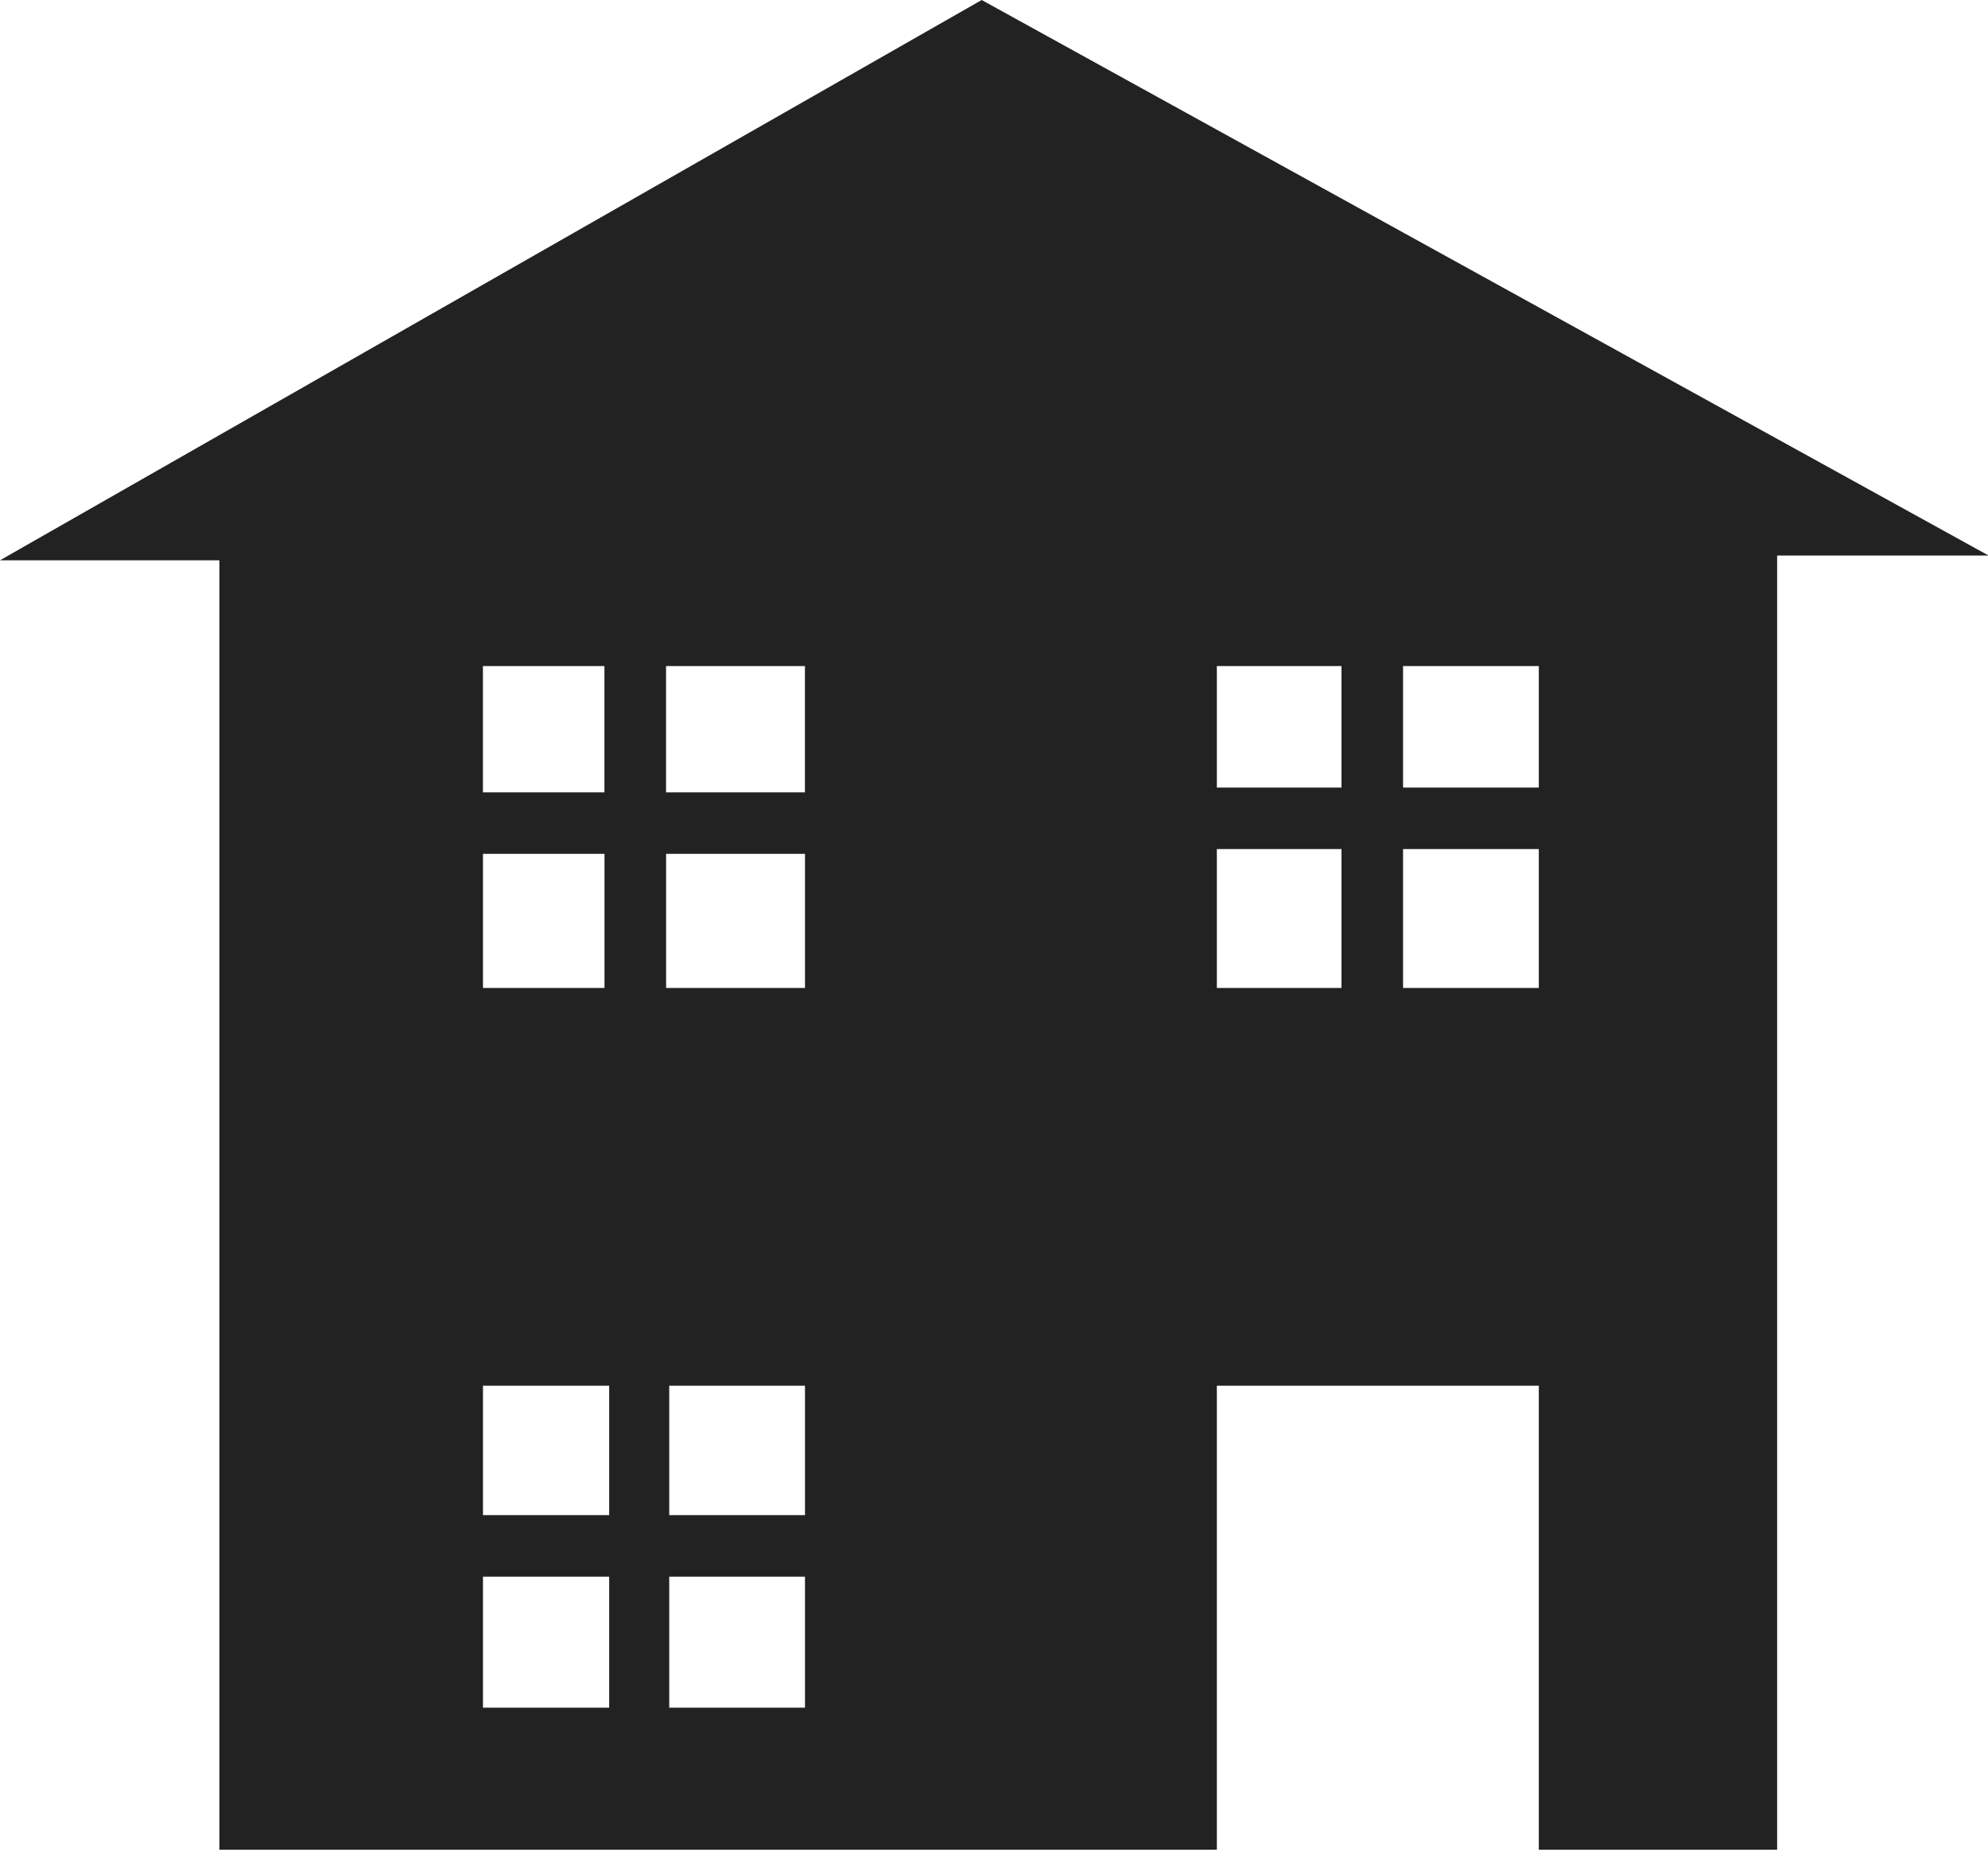
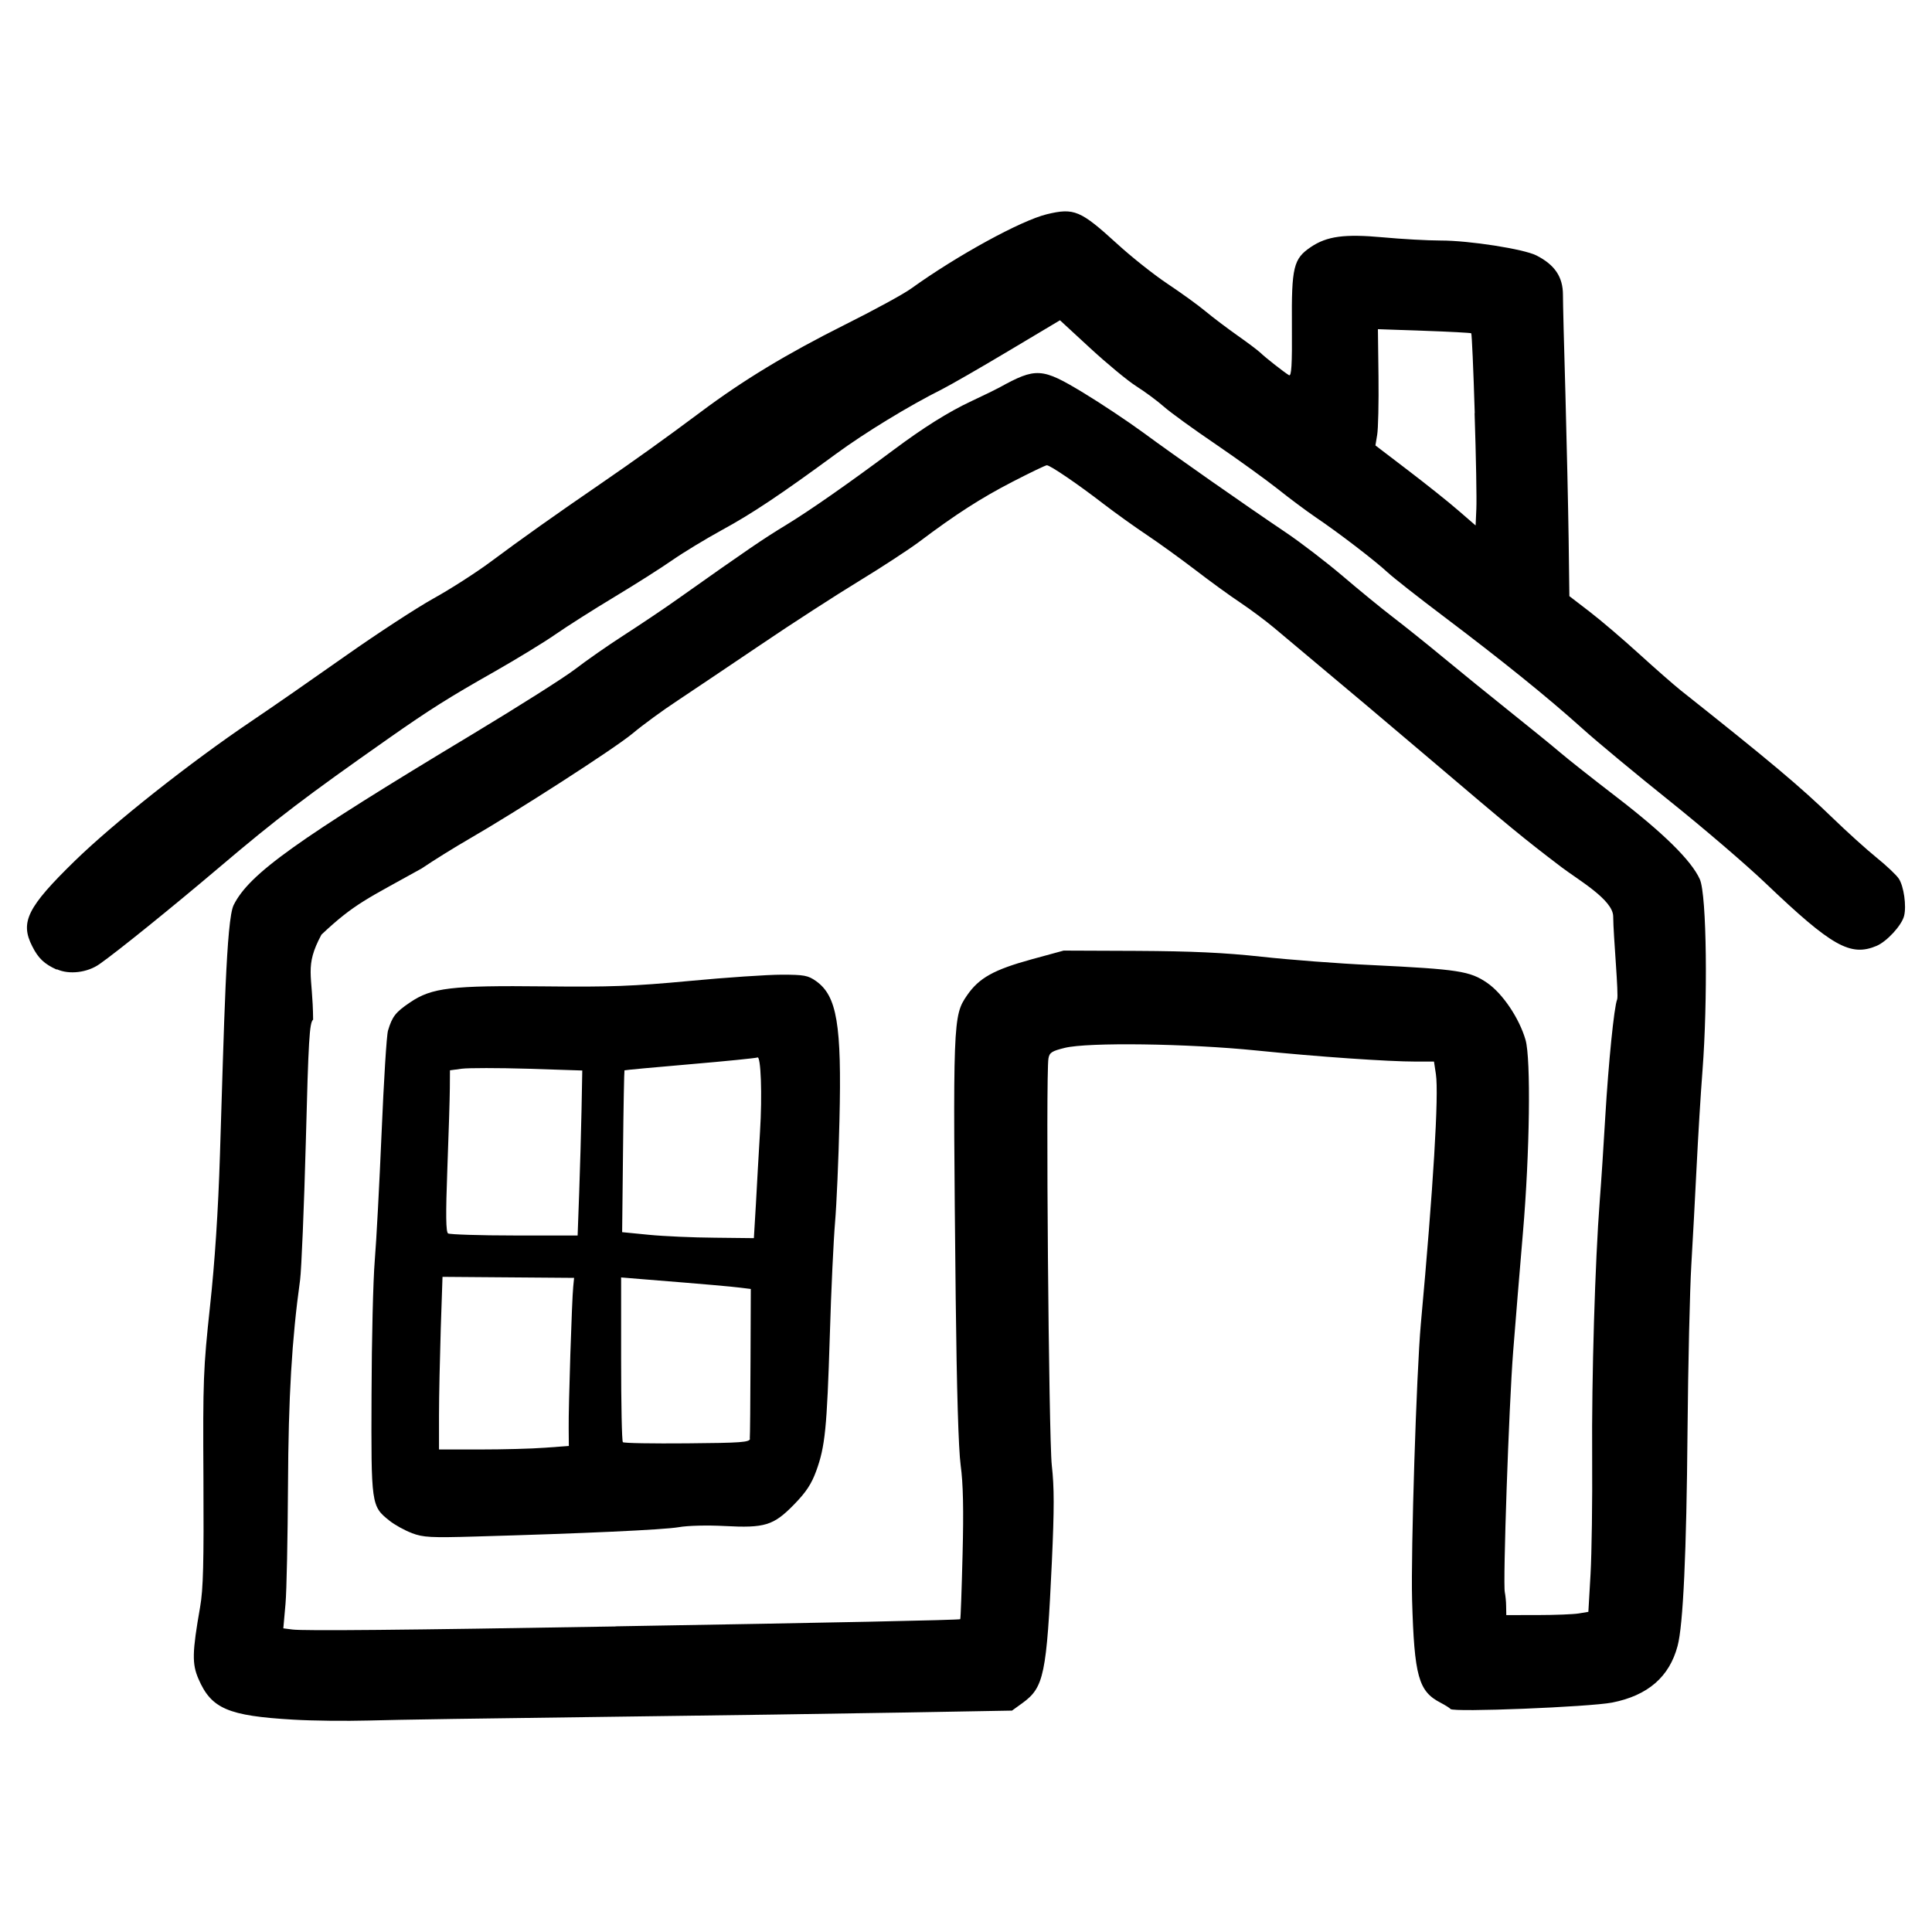
- <svg xmlns="http://www.w3.org/2000/svg" height="36.749" width="39.363" version="1.1">
-   <g transform="translate(-523.1756,-185.4162)">
-     <path fill="#222" d="M19.438,0l-19.438,11.094h4.344v25.531h19.75v-9.187h6.375v9.187h4.719v-25.625h4.187l-19.937-11zm-9.876,13.188h2.406v2.5h-2.406v-2.5zm3.626,0h2.75v2.5h-2.75v-2.5zm10.906,0h2.468v2.406h-2.468v-2.406zm3.687,0h2.688v2.406h-2.688v-2.406zm-3.687,3.624h2.468v2.75h-2.468v-2.75zm3.687,0h2.688v2.75h-2.688v-2.75zm-18.218,0.094h2.406v2.656h-2.406v-2.656zm3.626,0h2.75v2.656h-2.75v-2.656zm-3.626,10.532h2.499v2.562h-2.499v-2.562zm3.688,0h2.688v2.562h-2.688v-2.562zm-3.688,3.781h2.499v2.593h-2.499v-2.593zm3.688,0h2.688v2.593h-2.688v-2.593z" transform="translate(523.1756,185.4162)" />
-   </g>
+ <svg xmlns="http://www.w3.org/2000/svg" width="50" height="50" version="1.1" viewBox="0 0 13.229 13.229" xml:space="preserve">
+   <path d="m2.009 11.775c-0.448-0.026-0.562-0.075-0.65-0.279-0.045-0.104-0.043-0.182 0.011-0.491 0.022-0.124 0.026-0.303 0.023-0.879-0.004-0.678-0.001-0.752 0.045-1.181 0.033-0.302 0.056-0.654 0.068-1.035 0.029-0.909 0.043-1.611 0.094-1.713 0.107-0.214 0.426-0.442 1.636-1.17 0.312-0.188 0.628-0.388 0.702-0.445 0.074-0.057 0.224-0.162 0.333-0.232 0.11-0.071 0.276-0.182 0.37-0.249 0.493-0.349 0.585-0.411 0.746-0.509 0.159-0.097 0.424-0.282 0.731-0.511 0.205-0.153 0.375-0.26 0.535-0.335 0.086-0.04 0.171-0.082 0.189-0.092 0.252-0.139 0.292-0.137 0.577 0.036 0.121 0.073 0.305 0.196 0.409 0.272 0.206 0.152 0.687 0.489 0.978 0.685 0.101 0.068 0.274 0.201 0.385 0.295 0.11 0.094 0.266 0.222 0.347 0.284 0.081 0.062 0.237 0.187 0.348 0.279 0.111 0.092 0.312 0.255 0.447 0.363 0.135 0.108 0.292 0.235 0.348 0.283 0.056 0.048 0.23 0.185 0.386 0.305 0.324 0.249 0.514 0.436 0.572 0.564 0.049 0.108 0.054 0.845 0.019 1.304-0.013 0.166-0.031 0.467-0.041 0.669-0.01 0.201-0.026 0.502-0.036 0.669-0.01 0.166-0.022 0.677-0.026 1.136-0.007 0.833-0.03 1.331-0.068 1.472-0.056 0.212-0.204 0.34-0.448 0.388-0.155 0.03-1.091 0.068-1.107 0.044-0.005-0.007-0.036-0.026-0.068-0.043-0.151-0.078-0.18-0.18-0.195-0.705-0.009-0.33 0.03-1.558 0.06-1.89 0.085-0.928 0.124-1.57 0.103-1.709l-0.013-0.086h-0.123c-0.191 0-0.67-0.033-1.093-0.076-0.474-0.048-1.154-0.057-1.312-0.018-0.089 0.022-0.105 0.032-0.112 0.073-0.019 0.105 0.002 2.597 0.023 2.786 0.017 0.149 0.017 0.298 4.786e-4 0.659-0.036 0.775-0.054 0.861-0.201 0.968l-0.072 0.052-0.729 0.013c-0.401 0.007-1.331 0.021-2.066 0.03-0.735 0.009-1.461 0.02-1.612 0.025-0.151 0.004-0.382 0.002-0.513-6e-3zm2.207-0.639c1.493-0.025 2.352-0.043 2.359-0.049 0.003-0.003 0.01-0.202 0.016-0.442 0.008-0.307 0.004-0.489-0.013-0.611-0.015-0.112-0.027-0.52-0.034-1.145-0.02-1.905-0.019-1.933 0.078-2.074 0.082-0.119 0.183-0.175 0.441-0.246l0.22-0.06 0.504 0.002c0.372 0.002 0.595 0.012 0.852 0.04 0.191 0.021 0.529 0.047 0.751 0.057 0.596 0.029 0.675 0.041 0.793 0.122 0.106 0.073 0.22 0.242 0.263 0.391 0.037 0.129 0.029 0.773-0.018 1.319-0.022 0.257-0.052 0.624-0.067 0.815-0.029 0.37-0.071 1.587-0.057 1.648 0.004 0.02 0.009 0.063 0.009 0.096l0.001 0.06 0.215-2.06e-4c0.118-1.05e-4 0.245-5e-3 0.281-0.011l0.066-0.011 0.015-0.259c8e-3 -0.142 0.013-0.502 0.011-0.799-4e-3 -0.548 0.02-1.341 0.052-1.758 0.01-0.126 0.027-0.386 0.038-0.577 0.022-0.368 0.06-0.749 0.081-0.8 0.012-0.029-0.026-0.432-0.027-0.569-0.001-0.114-0.241-0.251-0.354-0.337-0.263-0.2-0.344-0.267-0.898-0.738-0.267-0.227-0.538-0.456-1.07-0.901-0.057-0.048-0.162-0.126-0.232-0.173-0.071-0.047-0.211-0.149-0.311-0.226-0.101-0.077-0.249-0.184-0.33-0.238-0.081-0.054-0.212-0.148-0.293-0.21-0.176-0.136-0.367-0.266-0.39-0.266-0.009 0-0.115 0.051-0.235 0.113-0.215 0.111-0.388 0.222-0.639 0.411-0.071 0.053-0.256 0.174-0.412 0.269-0.156 0.095-0.46 0.291-0.675 0.437-0.215 0.145-0.472 0.318-0.57 0.383-0.099 0.065-0.237 0.166-0.306 0.224-0.128 0.106-0.795 0.535-1.121 0.723-0.097 0.056-0.242 0.146-0.323 0.201-0.369 0.206-0.458 0.238-0.686 0.453-0.119 0.222-0.059 0.27-0.057 0.582-0.025 0.02-0.032 0.137-0.05 0.838-0.012 0.448-0.03 0.873-0.039 0.943-0.057 0.411-0.08 0.801-0.083 1.41-0.002 0.353-0.009 0.717-0.017 0.809l-0.015 0.168 0.062 0.008c0.076 0.01 0.749 4e-3 2.214-0.021zm-1.397-0.639c-0.048-0.018-0.117-0.056-0.153-0.085-0.124-0.099-0.125-0.106-0.122-0.863 0.001-0.373 0.011-0.785 0.022-0.916 0.011-0.131 0.032-0.527 0.047-0.879 0.015-0.353 0.034-0.667 0.044-0.698 0.029-0.096 0.051-0.125 0.152-0.193 0.148-0.1 0.281-0.116 0.922-0.109 0.445 0.005 0.605-0.001 0.989-0.037 0.252-0.024 0.536-0.043 0.632-0.043 0.154 0 0.181 0.005 0.236 0.044 0.143 0.102 0.176 0.297 0.16 0.954-0.006 0.267-0.02 0.58-0.03 0.696-0.01 0.116-0.027 0.466-0.036 0.778-0.02 0.637-0.032 0.758-0.093 0.926-0.033 0.09-0.069 0.145-0.153 0.231-0.14 0.143-0.199 0.161-0.477 0.146-0.114-0.006-0.249-3e-3 -0.311 0.008-0.105 0.018-0.649 0.043-1.392 0.064-0.304 0.009-0.359 0.006-0.435-0.023zm0.913-0.584 0.163-0.012-0.001-0.121c-0.002-0.146 0.022-0.884 0.031-0.969l0.006-0.061-0.901-0.007-0.012 0.356c-0.006 0.196-0.012 0.461-0.012 0.591v0.235h0.281c0.155 0 0.354-0.005 0.444-0.012zm1.402-0.061c0.002-0.016 0.004-0.253 0.005-0.527l0.002-0.499-0.073-0.009c-0.065-0.008-0.208-0.021-0.682-0.059l-0.133-0.011v0.558c0 0.307 0.005 0.564 0.012 0.57 0.007 0.007 0.204 0.01 0.44 0.008 0.37-0.003 0.428-0.007 0.431-0.032zm0.042-1.608c0.007-0.128 0.019-0.35 0.028-0.493 0.016-0.254 0.006-0.525-0.018-0.51-0.007 0.004-0.213 0.025-0.459 0.046-0.246 0.021-0.449 0.04-0.451 0.042-0.002 0.002-0.007 0.253-0.01 0.556l-0.006 0.552 0.183 0.018c0.101 0.01 0.304 0.019 0.451 0.02l0.268 0.003zm-1.21-0.082c0.006-0.164 0.013-0.418 0.016-0.565l0.005-0.267-0.371-0.012c-0.204-0.006-0.408-0.006-0.453-2.604e-4l-0.082 0.011-7.972e-4 0.121c-3.992e-4 0.067-0.008 0.315-0.017 0.552-0.012 0.32-0.01 0.434 0.005 0.444 0.012 0.007 0.216 0.014 0.454 0.014l0.433 2.606e-4zm-3.578-1.523c-0.084-0.038-0.126-0.077-0.167-0.159-0.085-0.166-0.034-0.268 0.291-0.585 0.269-0.262 0.79-0.674 1.211-0.958 0.137-0.092 0.426-0.293 0.643-0.446s0.487-0.329 0.602-0.393c0.114-0.063 0.292-0.177 0.394-0.253 0.201-0.15 0.442-0.321 0.744-0.528 0.233-0.16 0.447-0.313 0.692-0.496 0.291-0.218 0.589-0.398 0.984-0.596 0.202-0.101 0.408-0.213 0.458-0.25 0.316-0.227 0.751-0.465 0.928-0.508 0.187-0.045 0.23-0.027 0.482 0.203 0.096 0.088 0.251 0.211 0.344 0.273 0.093 0.062 0.211 0.147 0.261 0.189 0.05 0.042 0.149 0.116 0.218 0.165 0.07 0.049 0.14 0.102 0.157 0.118 0.035 0.034 0.164 0.135 0.196 0.154 0.017 0.01 0.022-0.067 0.02-0.34-0.003-0.401 0.011-0.457 0.129-0.537 0.111-0.075 0.231-0.091 0.494-0.067 0.128 0.012 0.306 0.022 0.397 0.022 0.194-3.63e-5 0.567 0.058 0.654 0.102 0.126 0.064 0.182 0.147 0.182 0.27-2.08e-4 0.042 0.007 0.348 0.017 0.681 0.009 0.332 0.019 0.779 0.022 0.993l0.005 0.389 0.138 0.106c0.076 0.058 0.228 0.188 0.339 0.289 0.111 0.101 0.239 0.213 0.284 0.249 0.609 0.483 0.82 0.66 1.044 0.877 0.096 0.093 0.23 0.214 0.298 0.269 0.068 0.055 0.137 0.12 0.153 0.145 0.034 0.052 0.053 0.186 0.036 0.254-0.016 0.065-0.118 0.176-0.189 0.206-0.179 0.075-0.306 0.003-0.757-0.427-0.136-0.13-0.433-0.384-0.659-0.565-0.226-0.181-0.498-0.406-0.603-0.501-0.236-0.212-0.542-0.459-0.946-0.764-0.17-0.128-0.343-0.264-0.383-0.301-0.085-0.079-0.336-0.272-0.495-0.379-0.06-0.041-0.176-0.127-0.257-0.192-0.081-0.064-0.272-0.202-0.423-0.305-0.152-0.103-0.312-0.219-0.356-0.258-0.044-0.039-0.129-0.102-0.189-0.14-0.06-0.038-0.202-0.156-0.316-0.261l-0.207-0.191-0.352 0.21c-0.194 0.116-0.398 0.233-0.453 0.261-0.226 0.113-0.53 0.298-0.73 0.445-0.38 0.279-0.575 0.409-0.781 0.521-0.111 0.061-0.263 0.153-0.339 0.206-0.076 0.053-0.254 0.166-0.397 0.252-0.143 0.086-0.324 0.201-0.403 0.256-0.079 0.055-0.268 0.17-0.419 0.256-0.307 0.174-0.441 0.258-0.723 0.456-0.564 0.396-0.765 0.548-1.163 0.886-0.321 0.272-0.692 0.572-0.816 0.659-0.083 0.059-0.208 0.074-0.292 0.036zm9.71-3.81c-0.009-0.298-0.02-0.544-0.024-0.547-0.004-0.003-0.149-0.011-0.323-0.017l-0.316-0.011 0.004 0.325c0.002 0.179-0.002 0.358-0.009 0.398l-0.012 0.073 0.224 0.171c0.123 0.094 0.278 0.217 0.343 0.274l0.119 0.103 0.005-0.114c3e-3 -0.063-0.002-0.357-0.012-0.655z" stroke-width=".018" />
</svg>
